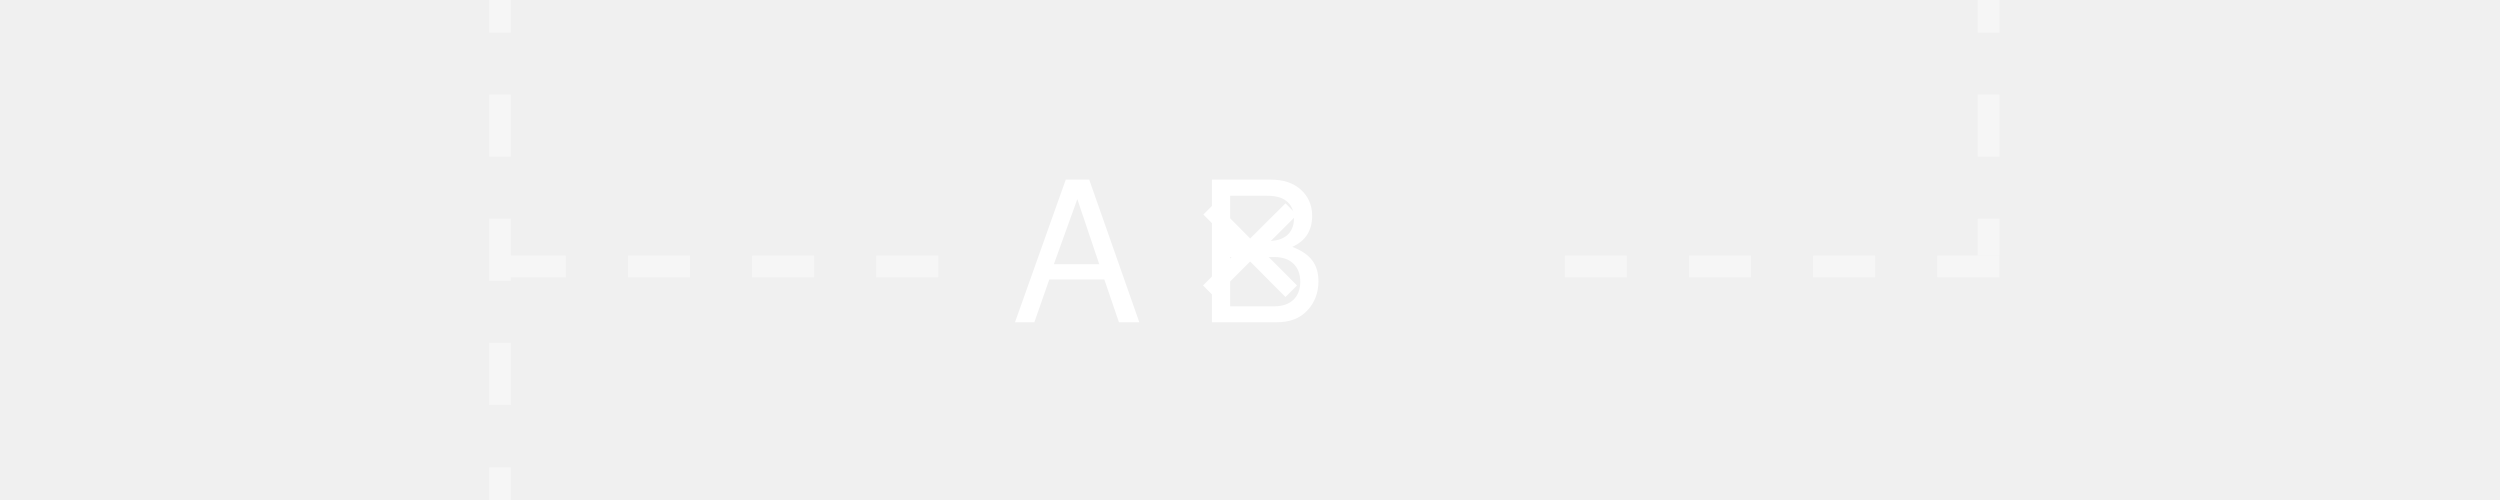
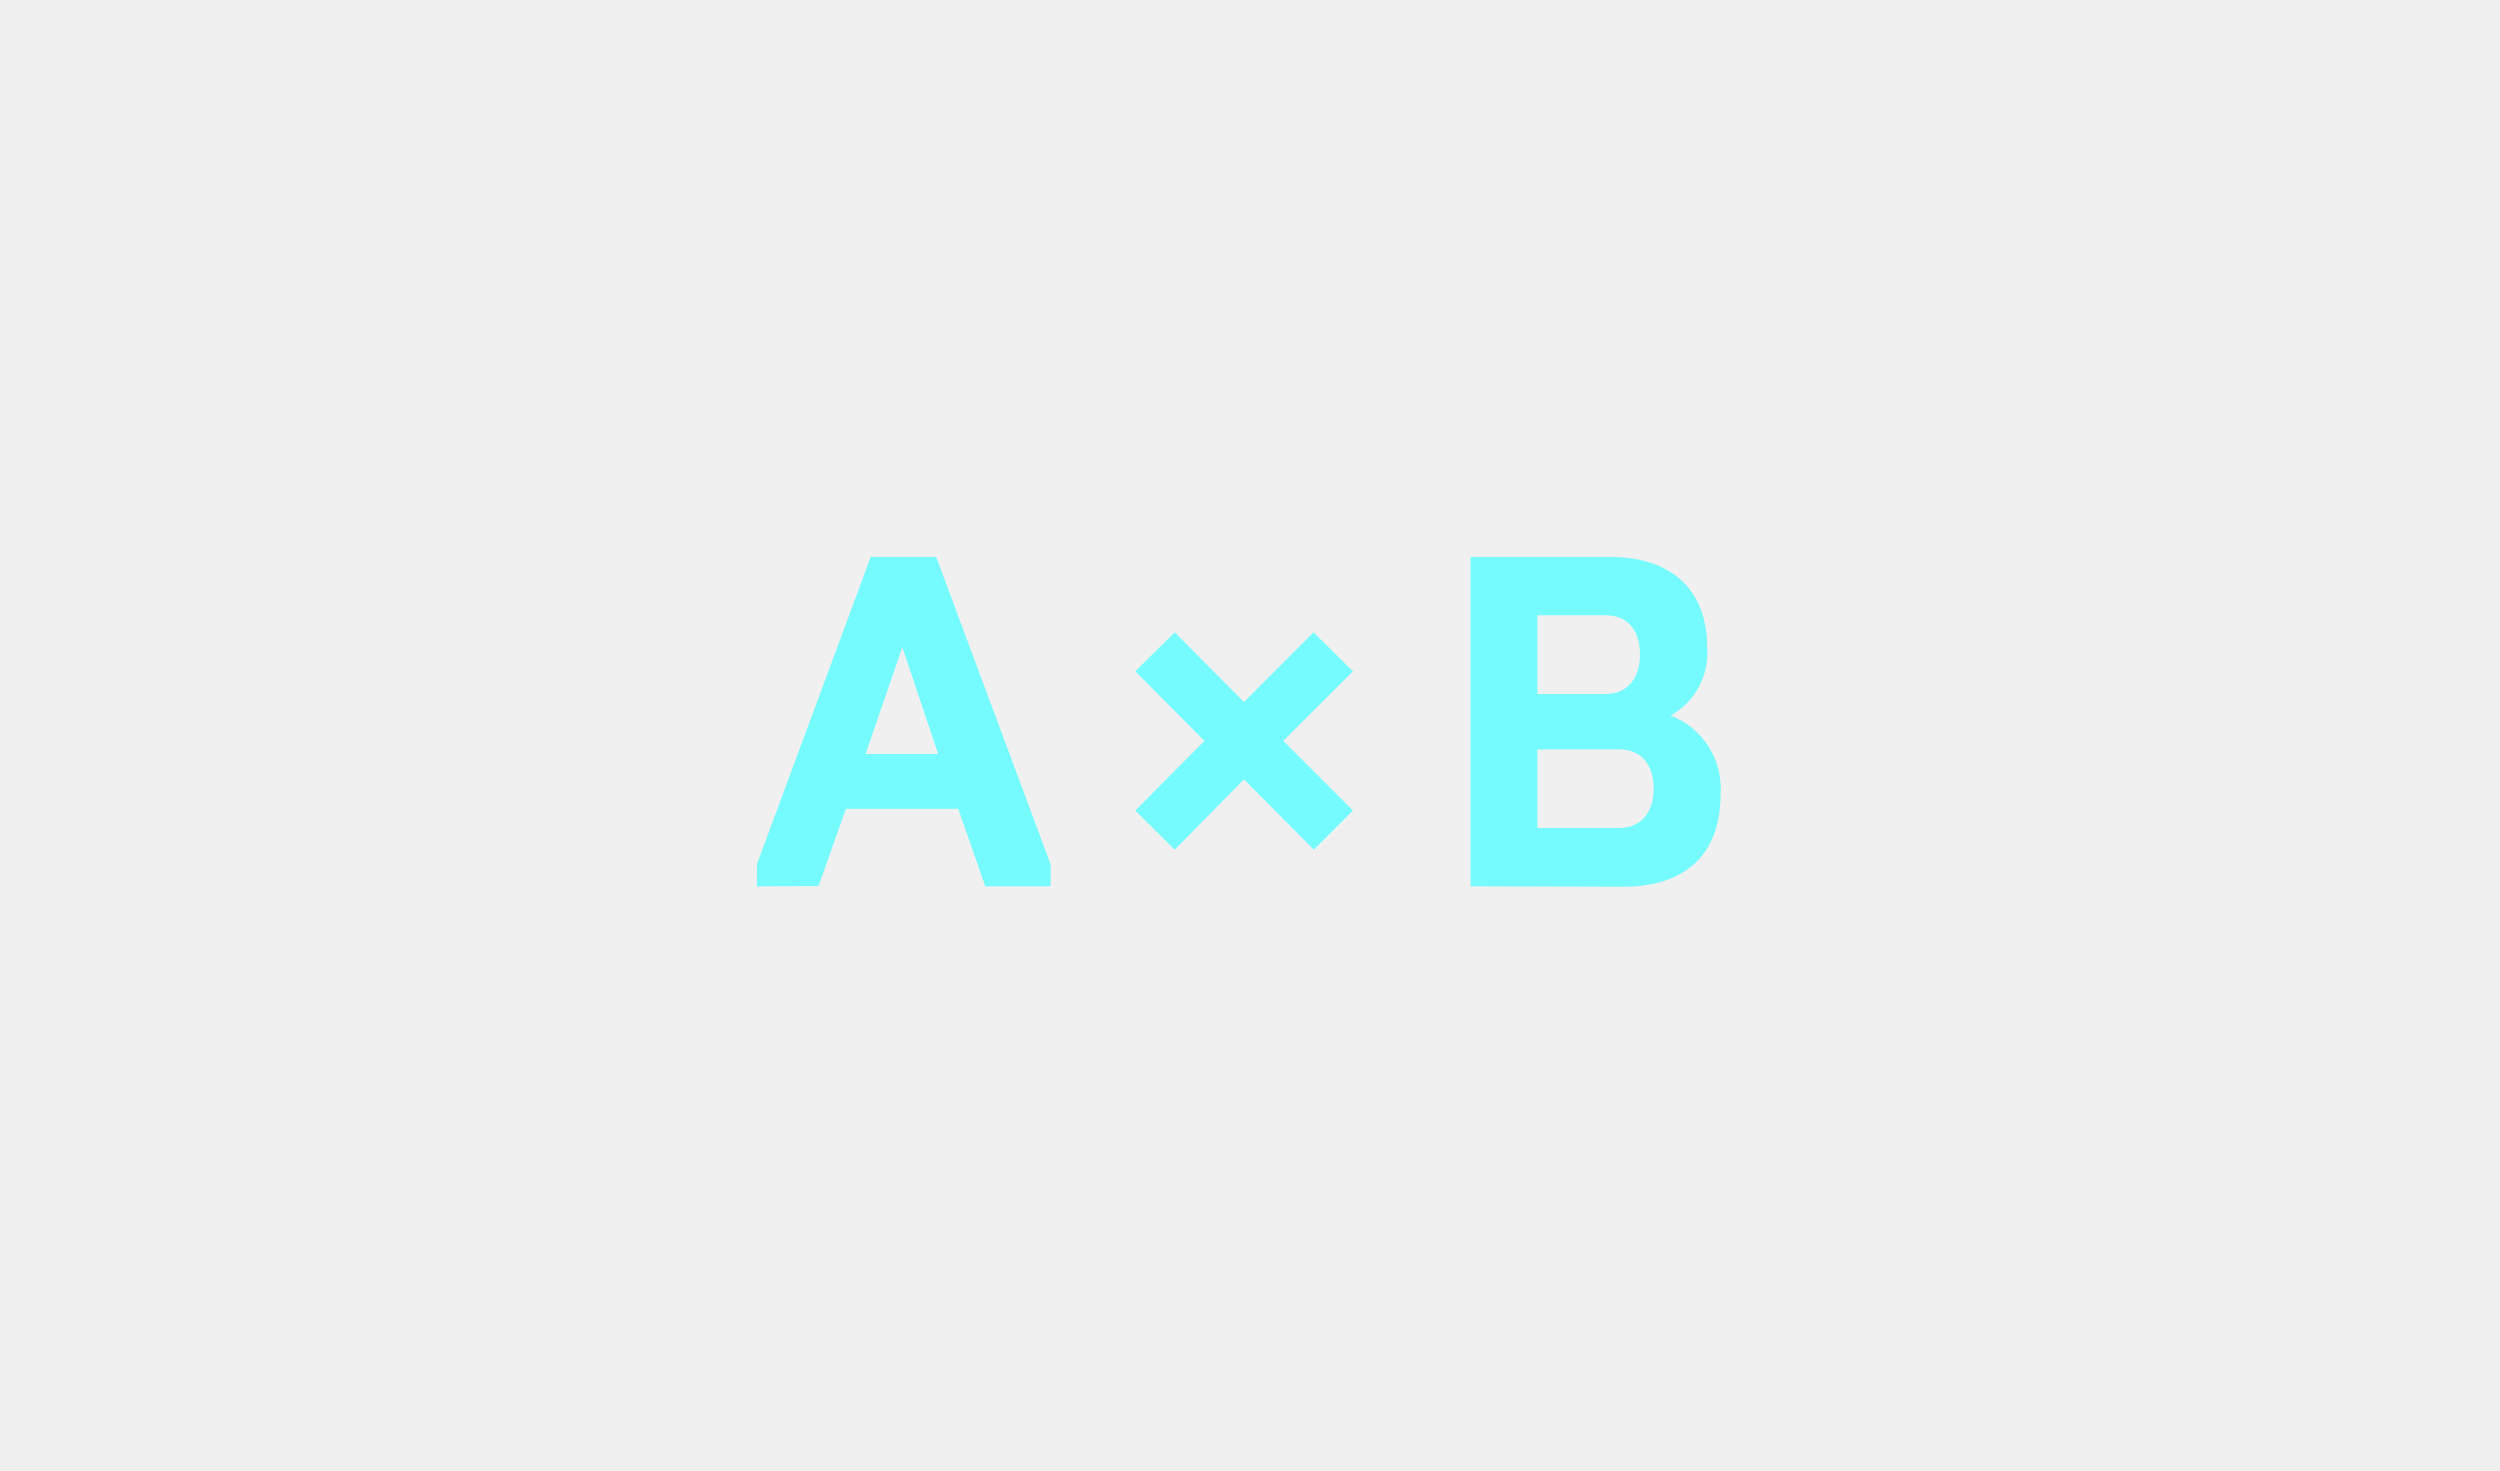
- <svg xmlns="http://www.w3.org/2000/svg" id="Layer_1" style="enable-background:new 0 0 92 46;" x="0px" y="0px" viewBox="0 0 230 46">
+ <svg xmlns="http://www.w3.org/2000/svg" viewBox="0 0 170 100">
  <defs>
-     <style>.cls-1{opacity:0.4;}.cls-2,.cls-3{fill:none;stroke:#fff;stroke-miterlimit:10;stroke-width:2px;}.cls-3{stroke-dasharray:5.71 5.71;}</style>
+     <style>.cls-1{opacity:0.5;}.cls-2{fill:#75fbfd;}</style>
  </defs>
-   <style type="text/css">
- 	.st0{opacity:0.4;}
- 	.st1{fill:none;stroke:#FFFFFF;stroke-width:2;stroke-miterlimit:10;}
- 	.st2{fill:none;stroke:#FFFFFF;stroke-width:2;stroke-miterlimit:10;stroke-dasharray:5.71,5.71;}
- </style>
-   <g class="st0">
-     <line class="st1" x1="46" y1="0" x2="46" y2="3" />
-     <line class="st2" x1="46" y1="8.7" x2="46" y2="40.1" />
-     <line class="st1" x1="46" y1="43" x2="46" y2="46" />
-     <line class="st2" x1="183.934" y1="24.513" x2="141.164" y2="24.513" />
-     <line class="st2" x1="86.32" y1="24.513" x2="43.925" y2="24.513" />
+   <g id="Layer_2" data-name="Layer 2">
+     <g id="UI">
+       <path class="cls-2" d="M51.47,60.27v-1.5l7.74-20.9h4.45l7.78,20.9v1.5H67L65.16,55H57.52l-1.86,5.25Zm7.39-9h4.93L61.36,44Z" />
+       <path class="cls-2" d="M79.88,57.78,77.2,55.12l4.7-4.74-4.7-4.73L79.88,43l4.71,4.74L89.32,43,92,45.65l-4.74,4.73L92,55.12l-2.66,2.66L84.59,53Z" />
+       <path class="cls-2" d="M100,60.27V37.87h9.47c4.13,0,6.62,2.18,6.62,6.18a4.87,4.87,0,0,1-2.49,4.61A5.31,5.31,0,0,1,117,54c0,4.13-2.43,6.3-6.62,6.3Zm4.54-13.08h4.68c1.28,0,2.3-.9,2.3-2.69s-1-2.66-2.3-2.66h-4.68Zm0,9.11h5.6c1.28,0,2.31-.89,2.31-2.68s-1-2.66-2.31-2.66h-5.6Z" />
+     </g>
  </g>
-   <g class="st0" transform="matrix(1, 0, 0, 1, 136.9511, 0)">
-     <line class="st1" x1="46" y1="0" x2="46" y2="3" />
-     <line class="st2" x1="46" y1="8.7" x2="46" y2="23.502" />
-   </g>
-   <text x="93.067" y="29.649" style="fill: rgb(255, 255, 255); font-size: 18px; white-space: pre; font-family: Helvetica Neue, Helvetica, sans-serif;">A    B</text>
-   <path d="M 118.793 19.237 L 111.207 26.793 M 111.237 19.207 L 118.793 26.793" style="fill: none; stroke: rgb(255, 255, 255); stroke-width: 1.5;" />
</svg>
